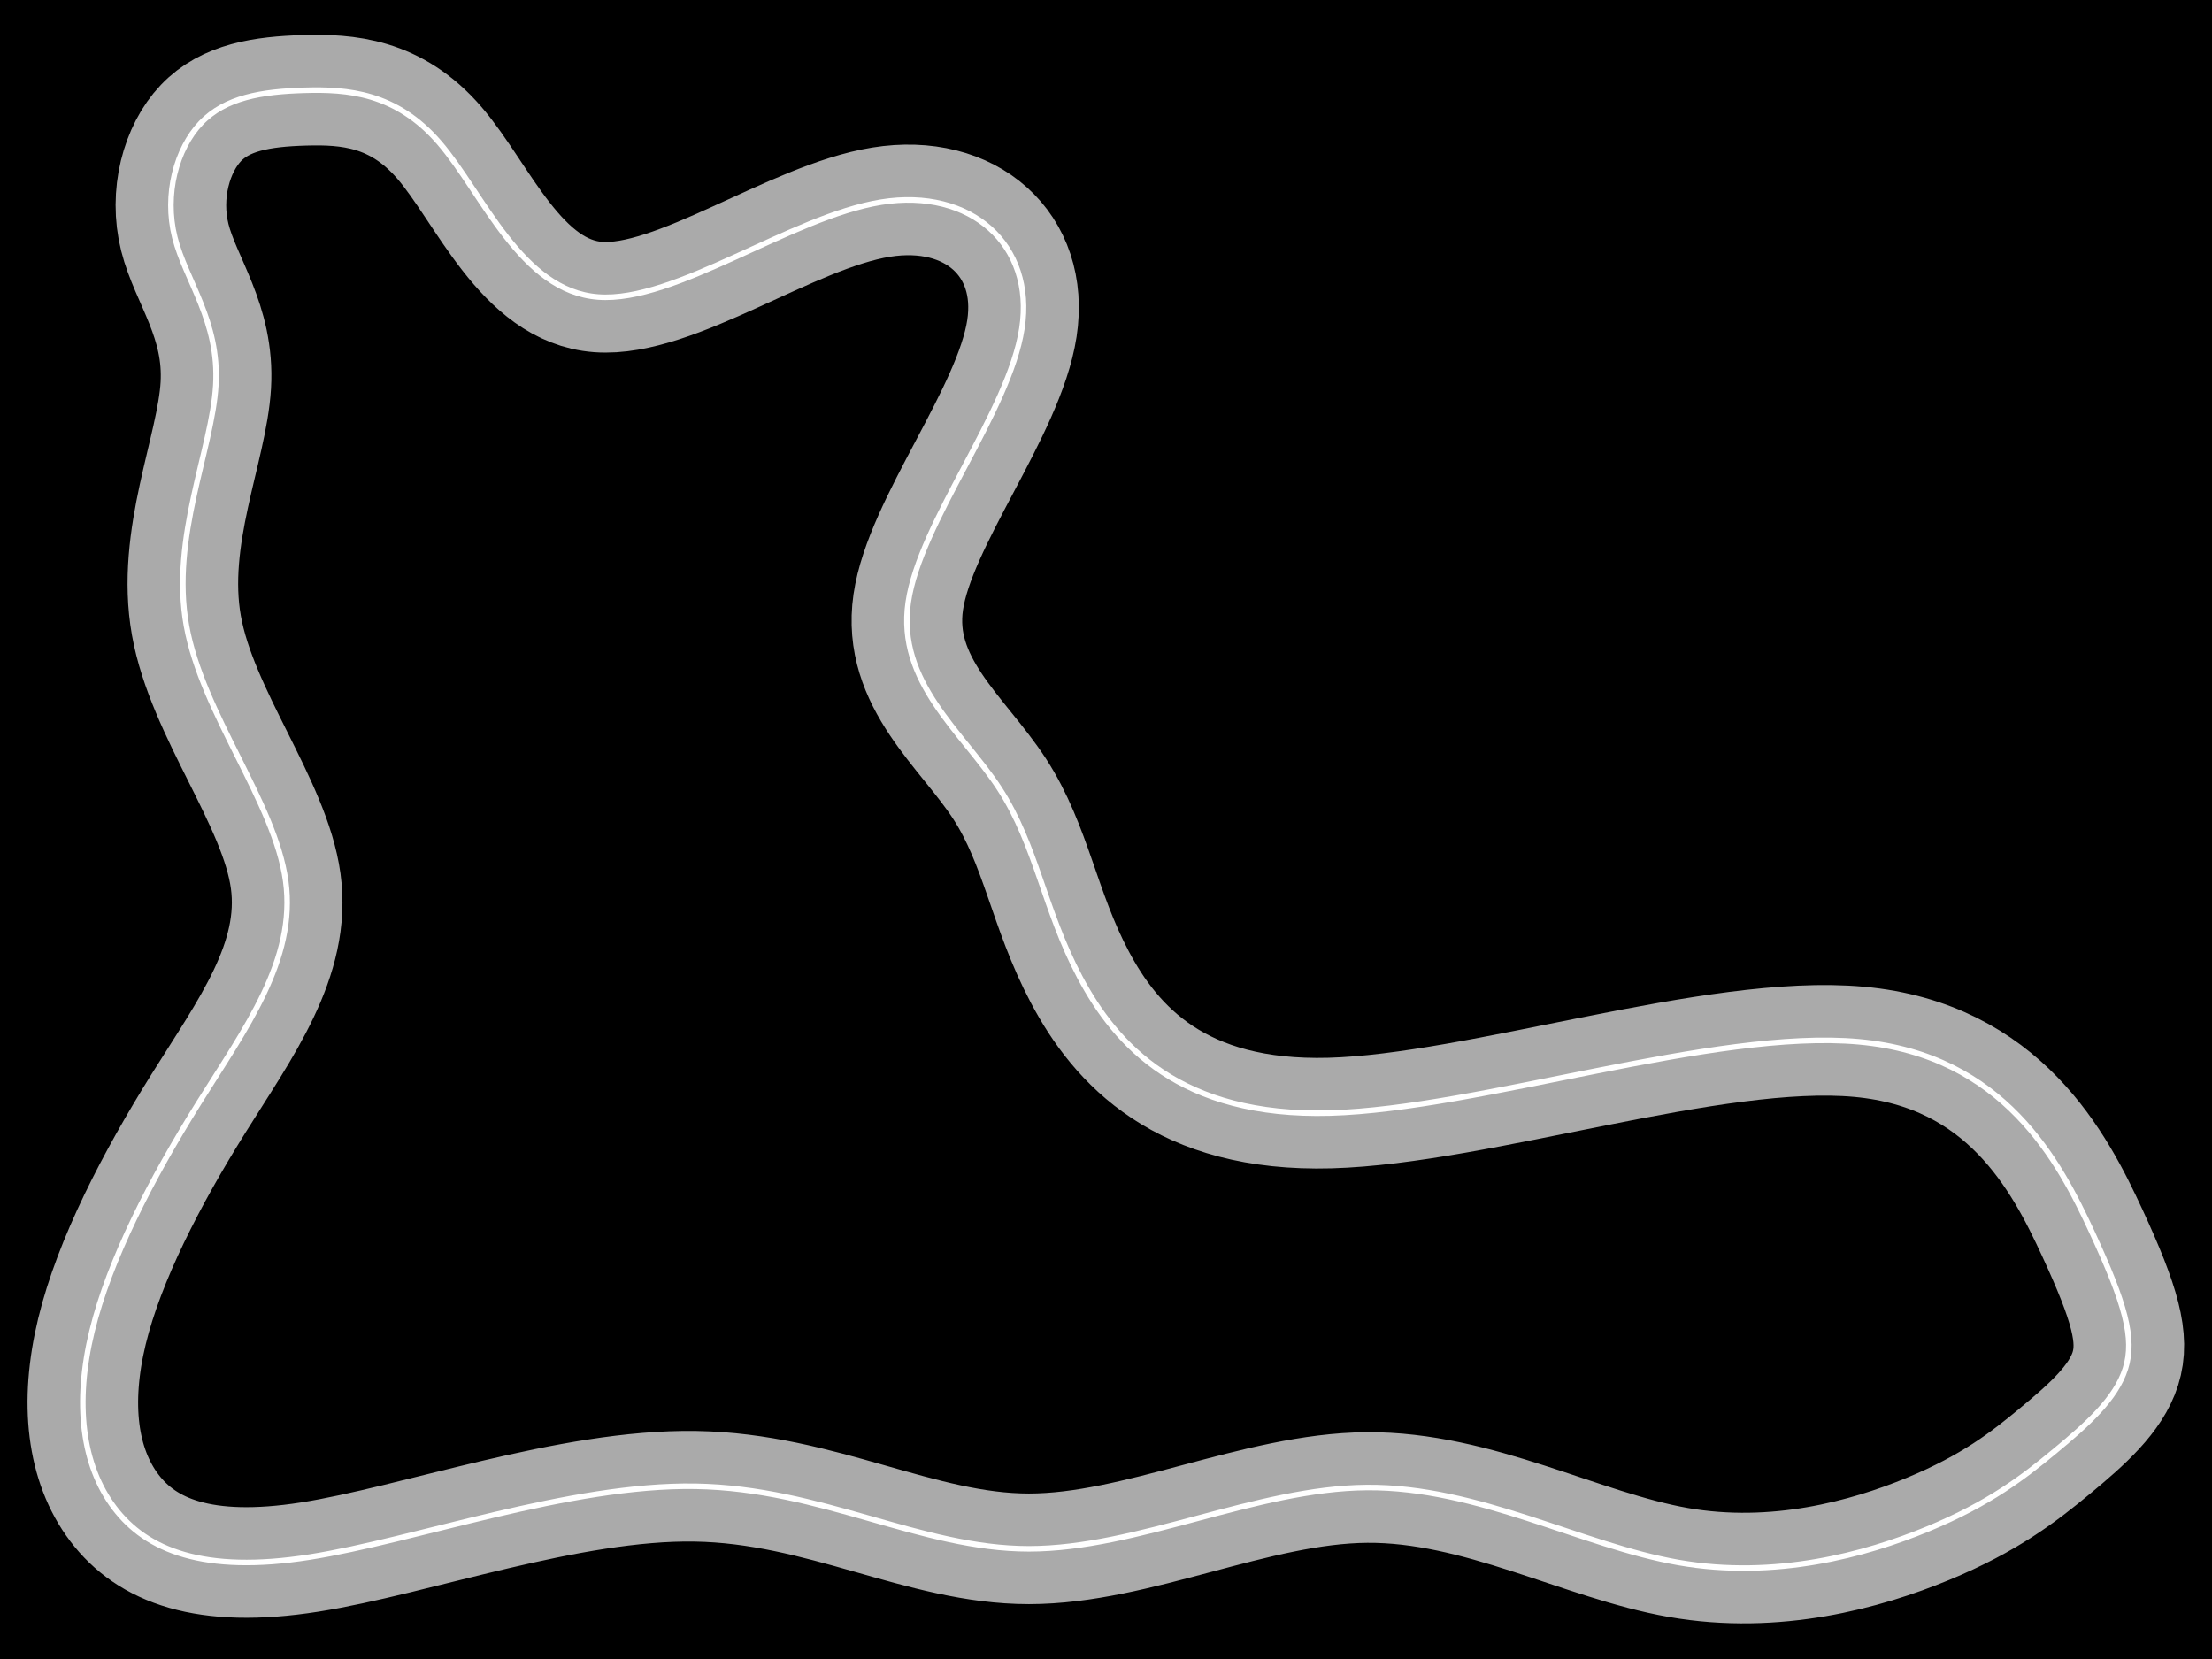
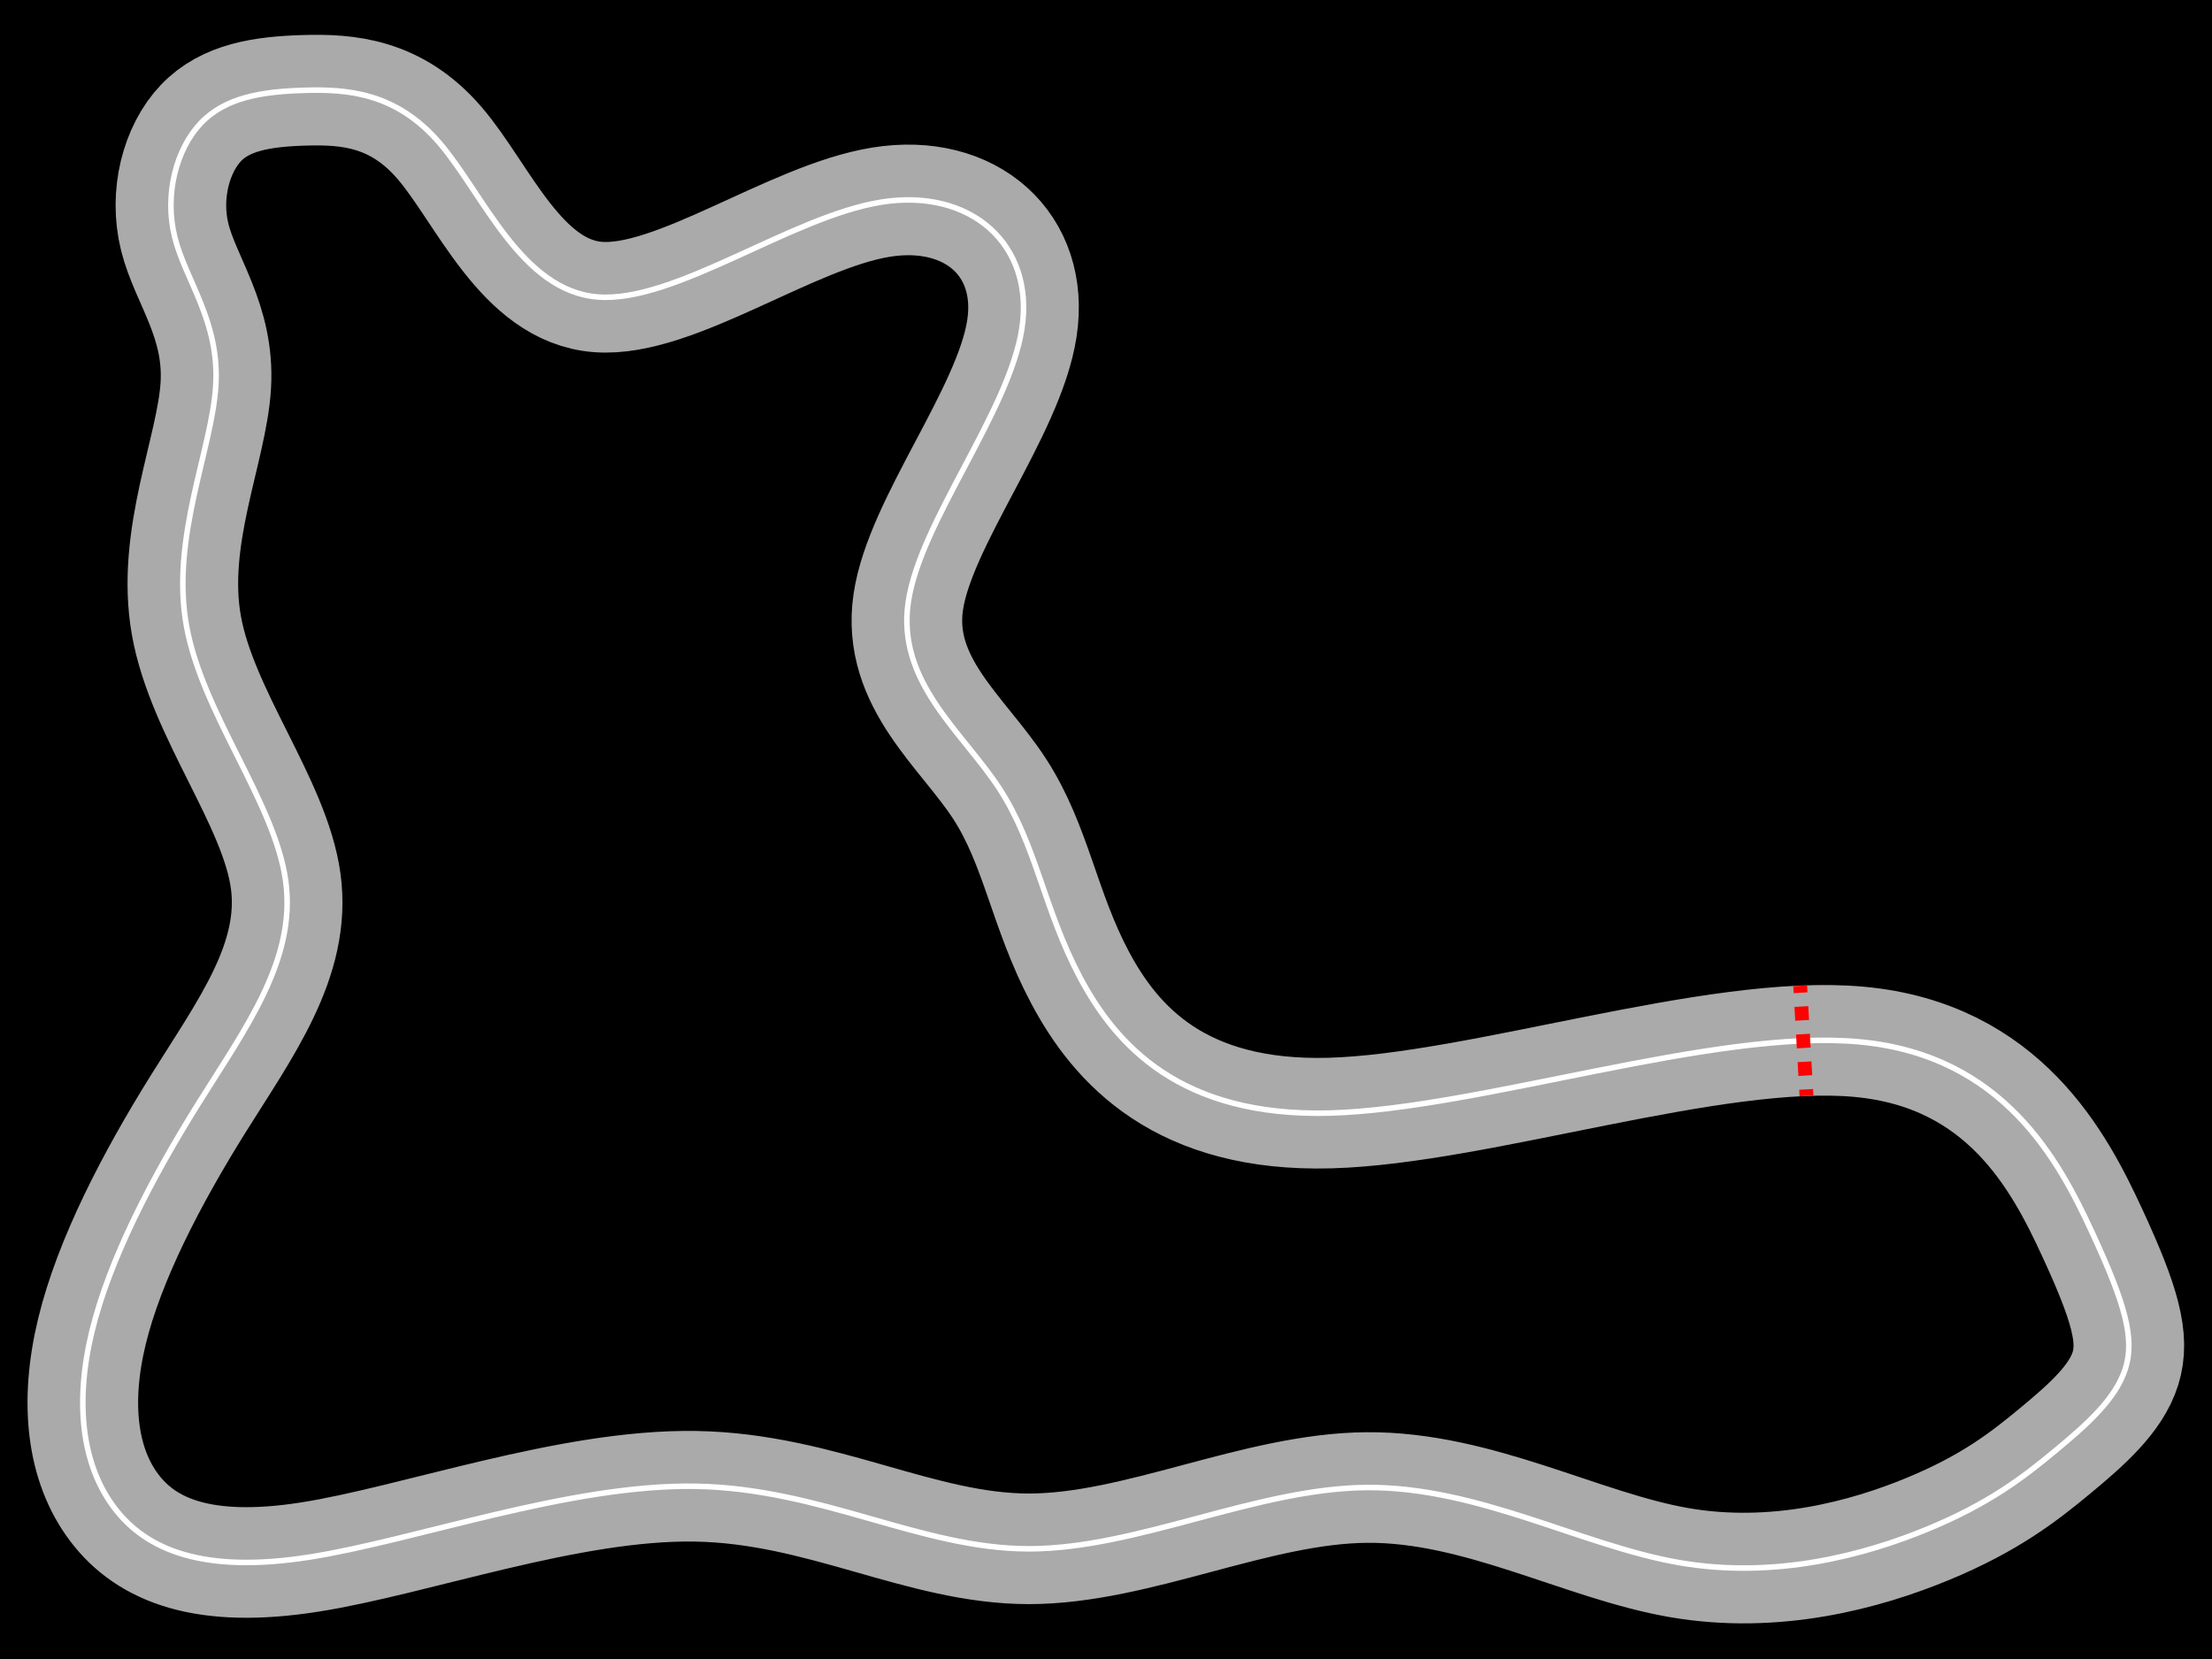
<svg xmlns="http://www.w3.org/2000/svg" id="svg4" height="600" width="800" version="1.1">
  <defs id="defs8" />
  <rect id="rect2" style="fill:black;stroke:black" height="600" width="800" />
  <path id="path899" d="m 63.22,85.849 c 3.895,15.581 16.179,30.262 14.831,53.483 -1.348,23.22 -16.329,54.98 -10.636,86.891 5.693,31.911 32.01,63.909 35.912,92.426 3.903,28.517 -14.639,53.339 -31.568,80.455 -16.929,27.116 -32.209,56.477 -38.501,82.396 -6.293,25.919 -3.596,48.389 8.09,63.82 11.686,15.431 32.359,23.82 70.56,17.828 38.201,-5.992 93.932,-26.367 139.624,-25.618 45.692,0.749 81.347,22.622 120.597,22.622 39.25,-1.5e-4 82.097,-21.873 122.246,-22.172 40.149,-0.299 77.602,20.974 112.657,27.116 35.056,6.142 67.715,-2.847 90.187,-12.135 22.472,-9.289 34.756,-18.876 46.142,-28.315 11.386,-9.438 21.872,-18.726 25.318,-29.662 3.445,-10.936 -0.151,-23.521 -11.985,-49.137 -11.835,-25.616 -31.91,-64.269 -84.344,-69.063 -52.434,-4.794 -137.225,24.269 -191.308,25.767 -54.083,1.498 -77.453,-24.568 -90.487,-49.138 -13.034,-24.57 -15.73,-47.64 -29.063,-68.163 -13.333,-20.523 -37.223,-38.441 -33.014,-67.452 4.209,-29.011 36.46,-68.727 41.104,-98.988 C 374.227,88.546 351.156,67.872 318.648,73.115 286.14,78.358 244.194,109.518 216.328,107.42 188.461,105.323 174.679,69.969 158.95,51.692 143.22,33.416 125.542,32.217 110.135,32.663 94.728,33.109 81.498,35.213 72.659,44.502 63.819,53.79 59.325,70.268 63.22,85.849 Z" style="fill:none;stroke:#aaaaaa;stroke-width:40;stroke-linecap:butt;stroke-linejoin:miter;stroke-miterlimit:4;stroke-dasharray:none;stroke-opacity:1" />
  <path id="path899-8" d="m 63.22,85.849 c 3.895,15.581 16.179,30.262 14.831,53.483 -1.348,23.22 -16.329,54.98 -10.636,86.891 5.693,31.911 32.01,63.909 35.912,92.426 3.903,28.517 -14.639,53.339 -31.568,80.455 -16.929,27.116 -32.209,56.477 -38.501,82.396 -6.293,25.919 -3.596,48.389 8.09,63.82 11.686,15.431 32.359,23.82 70.56,17.828 38.201,-5.992 93.932,-26.367 139.624,-25.618 45.692,0.749 81.347,22.622 120.597,22.622 39.25,-1.5e-4 82.097,-21.873 122.246,-22.172 40.149,-0.299 77.602,20.974 112.657,27.116 35.056,6.142 67.715,-2.847 90.187,-12.135 22.472,-9.289 34.756,-18.876 46.142,-28.315 11.386,-9.438 21.872,-18.726 25.318,-29.662 3.445,-10.936 -0.151,-23.521 -11.985,-49.137 -11.835,-25.616 -31.91,-64.269 -84.344,-69.063 -52.434,-4.794 -137.225,24.269 -191.308,25.767 -54.083,1.498 -77.453,-24.568 -90.487,-49.138 -13.034,-24.57 -15.73,-47.64 -29.063,-68.163 -13.333,-20.523 -37.223,-38.441 -33.014,-67.452 4.209,-29.011 36.46,-68.727 41.104,-98.988 C 374.227,88.546 351.156,67.872 318.648,73.115 286.14,78.358 244.194,109.518 216.328,107.42 188.461,105.323 174.679,69.969 158.95,51.692 143.22,33.416 125.542,32.217 110.135,32.663 94.728,33.109 81.498,35.213 72.659,44.502 63.819,53.79 59.325,70.268 63.22,85.849 Z" style="fill:none;stroke:#ffffff;stroke-width:2;stroke-linecap:butt;stroke-linejoin:miter;stroke-miterlimit:4;stroke-dasharray:none;stroke-opacity:1" />
+   <path style="fill:none;fill-rule:evenodd;stroke:#ff0000;stroke-width:5.002;stroke-linecap:butt;stroke-linejoin:miter;stroke-miterlimit:4;stroke-dasharray:5.002,5.002;stroke-dashoffset:2.501;stroke-opacity:1" d="m 651.057,356.538 2.283,39.803" id="path815" />
</svg>
